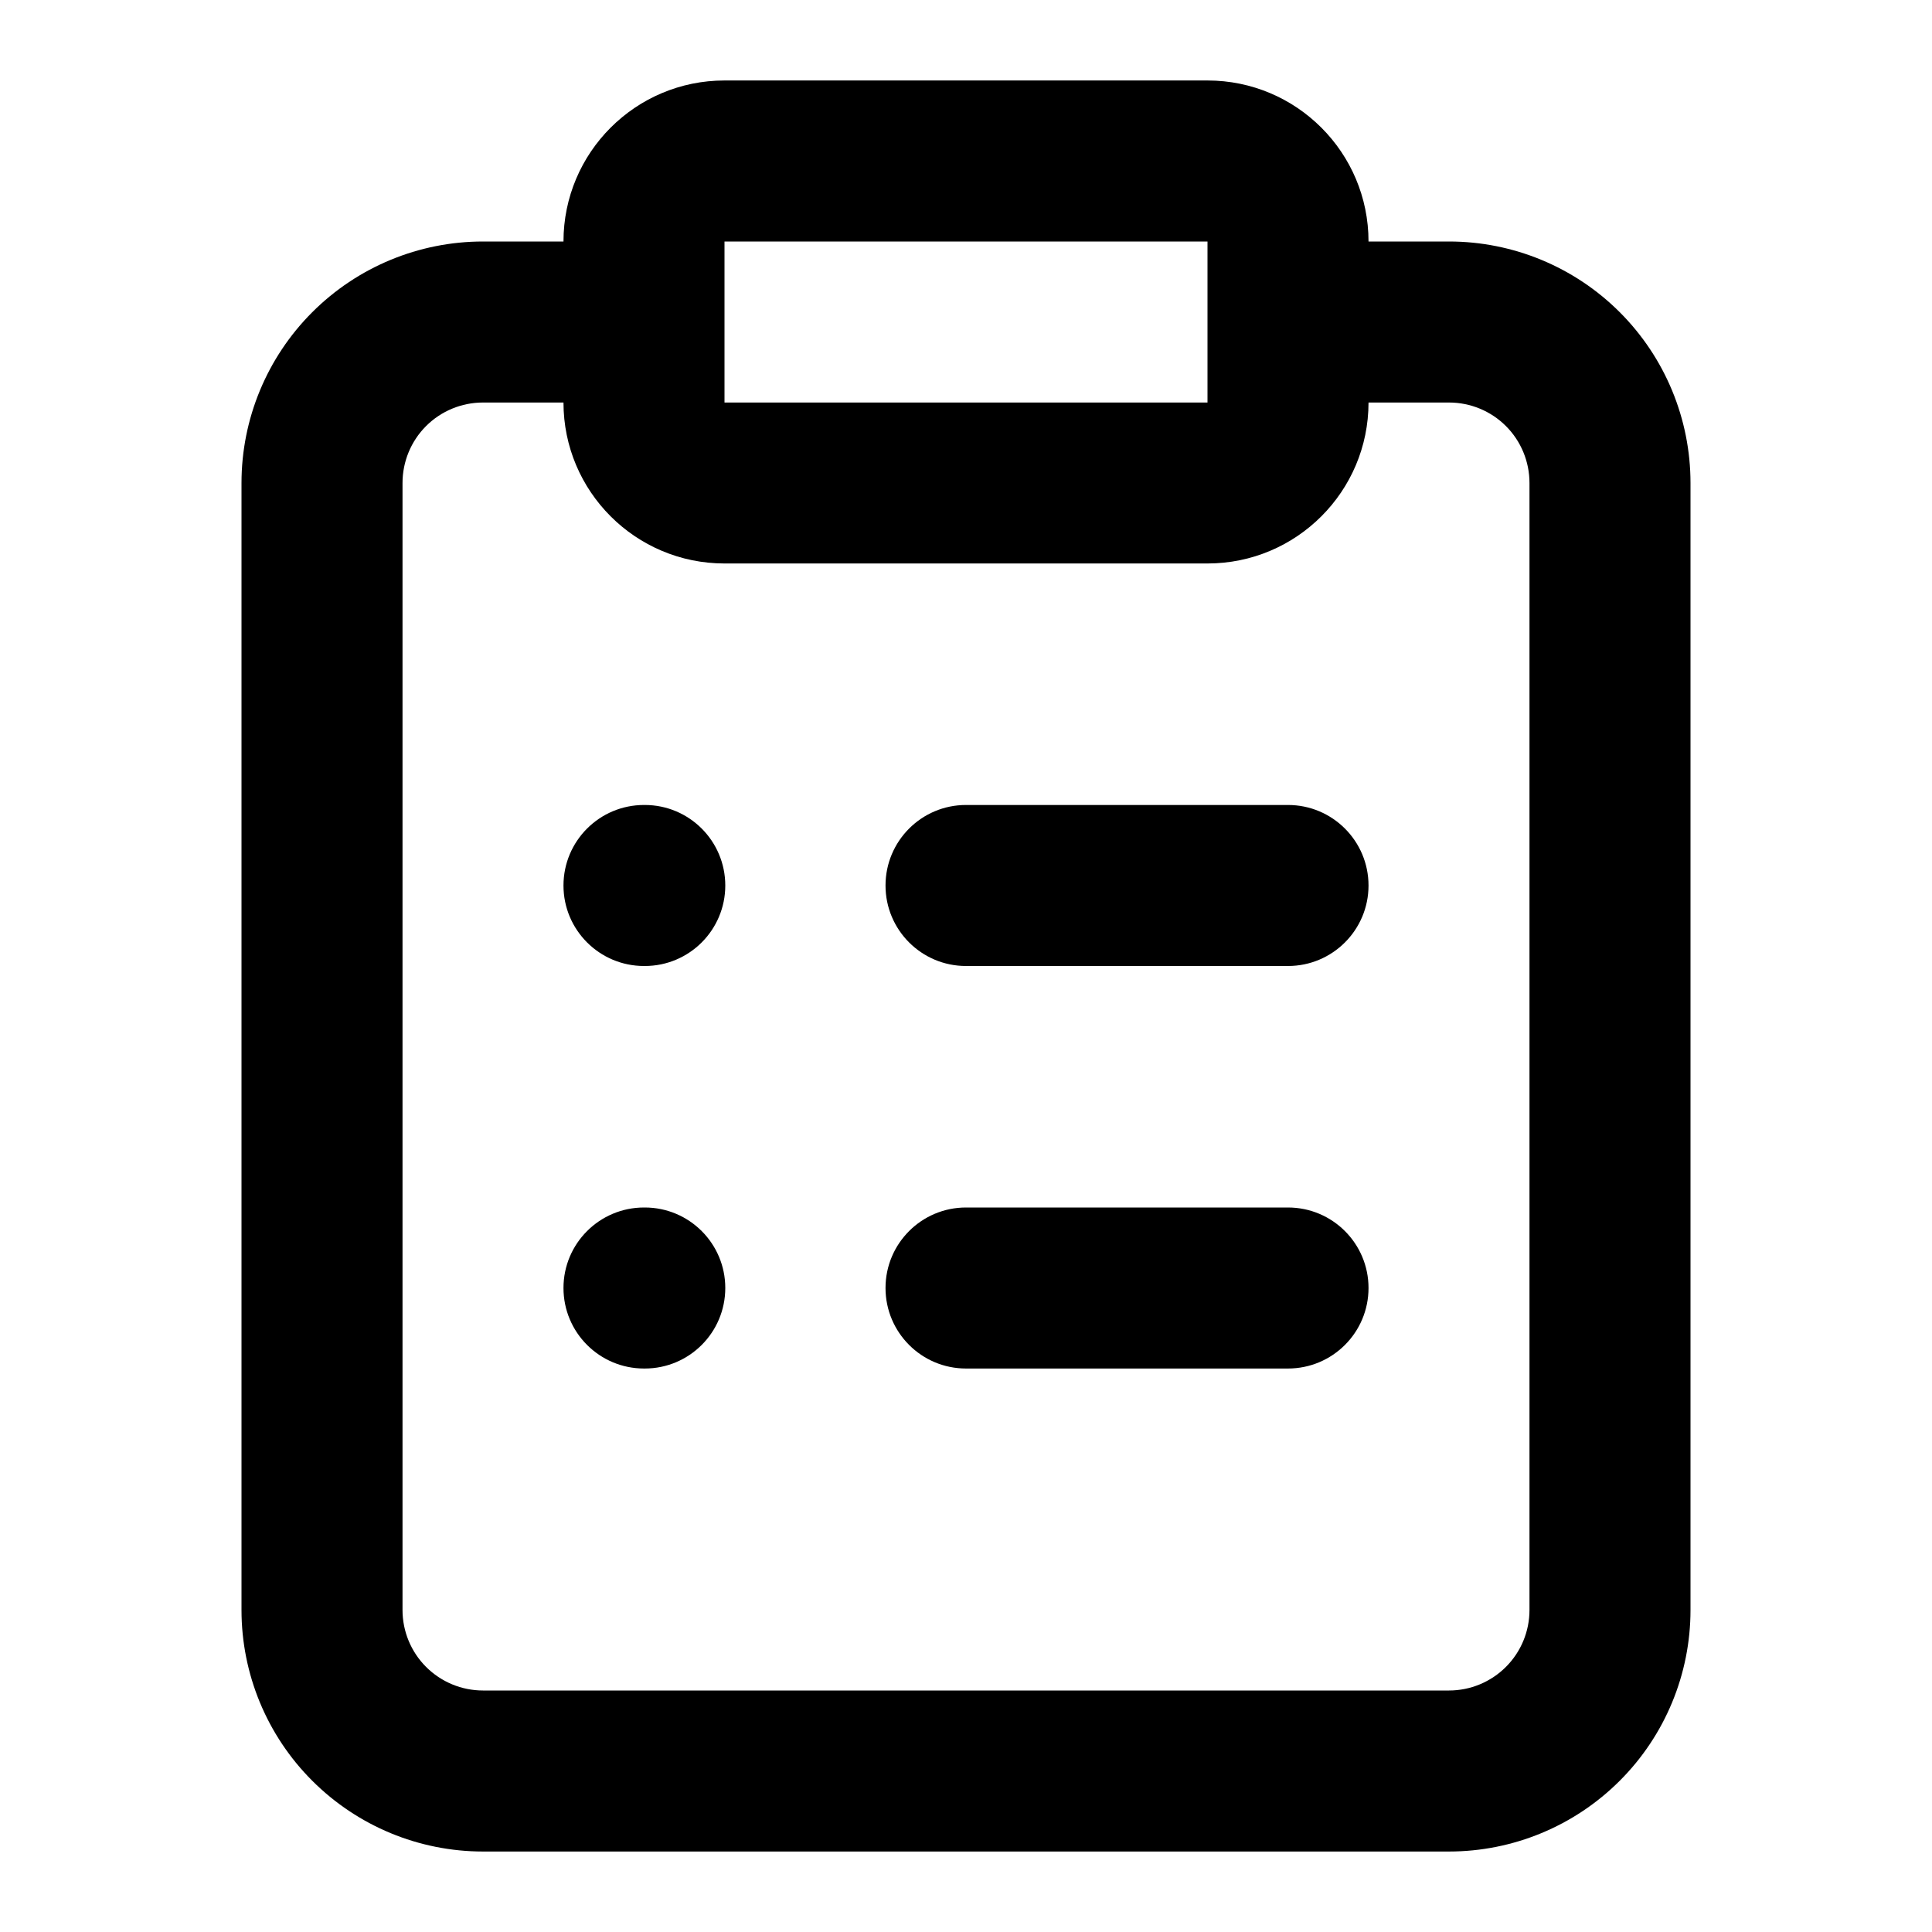
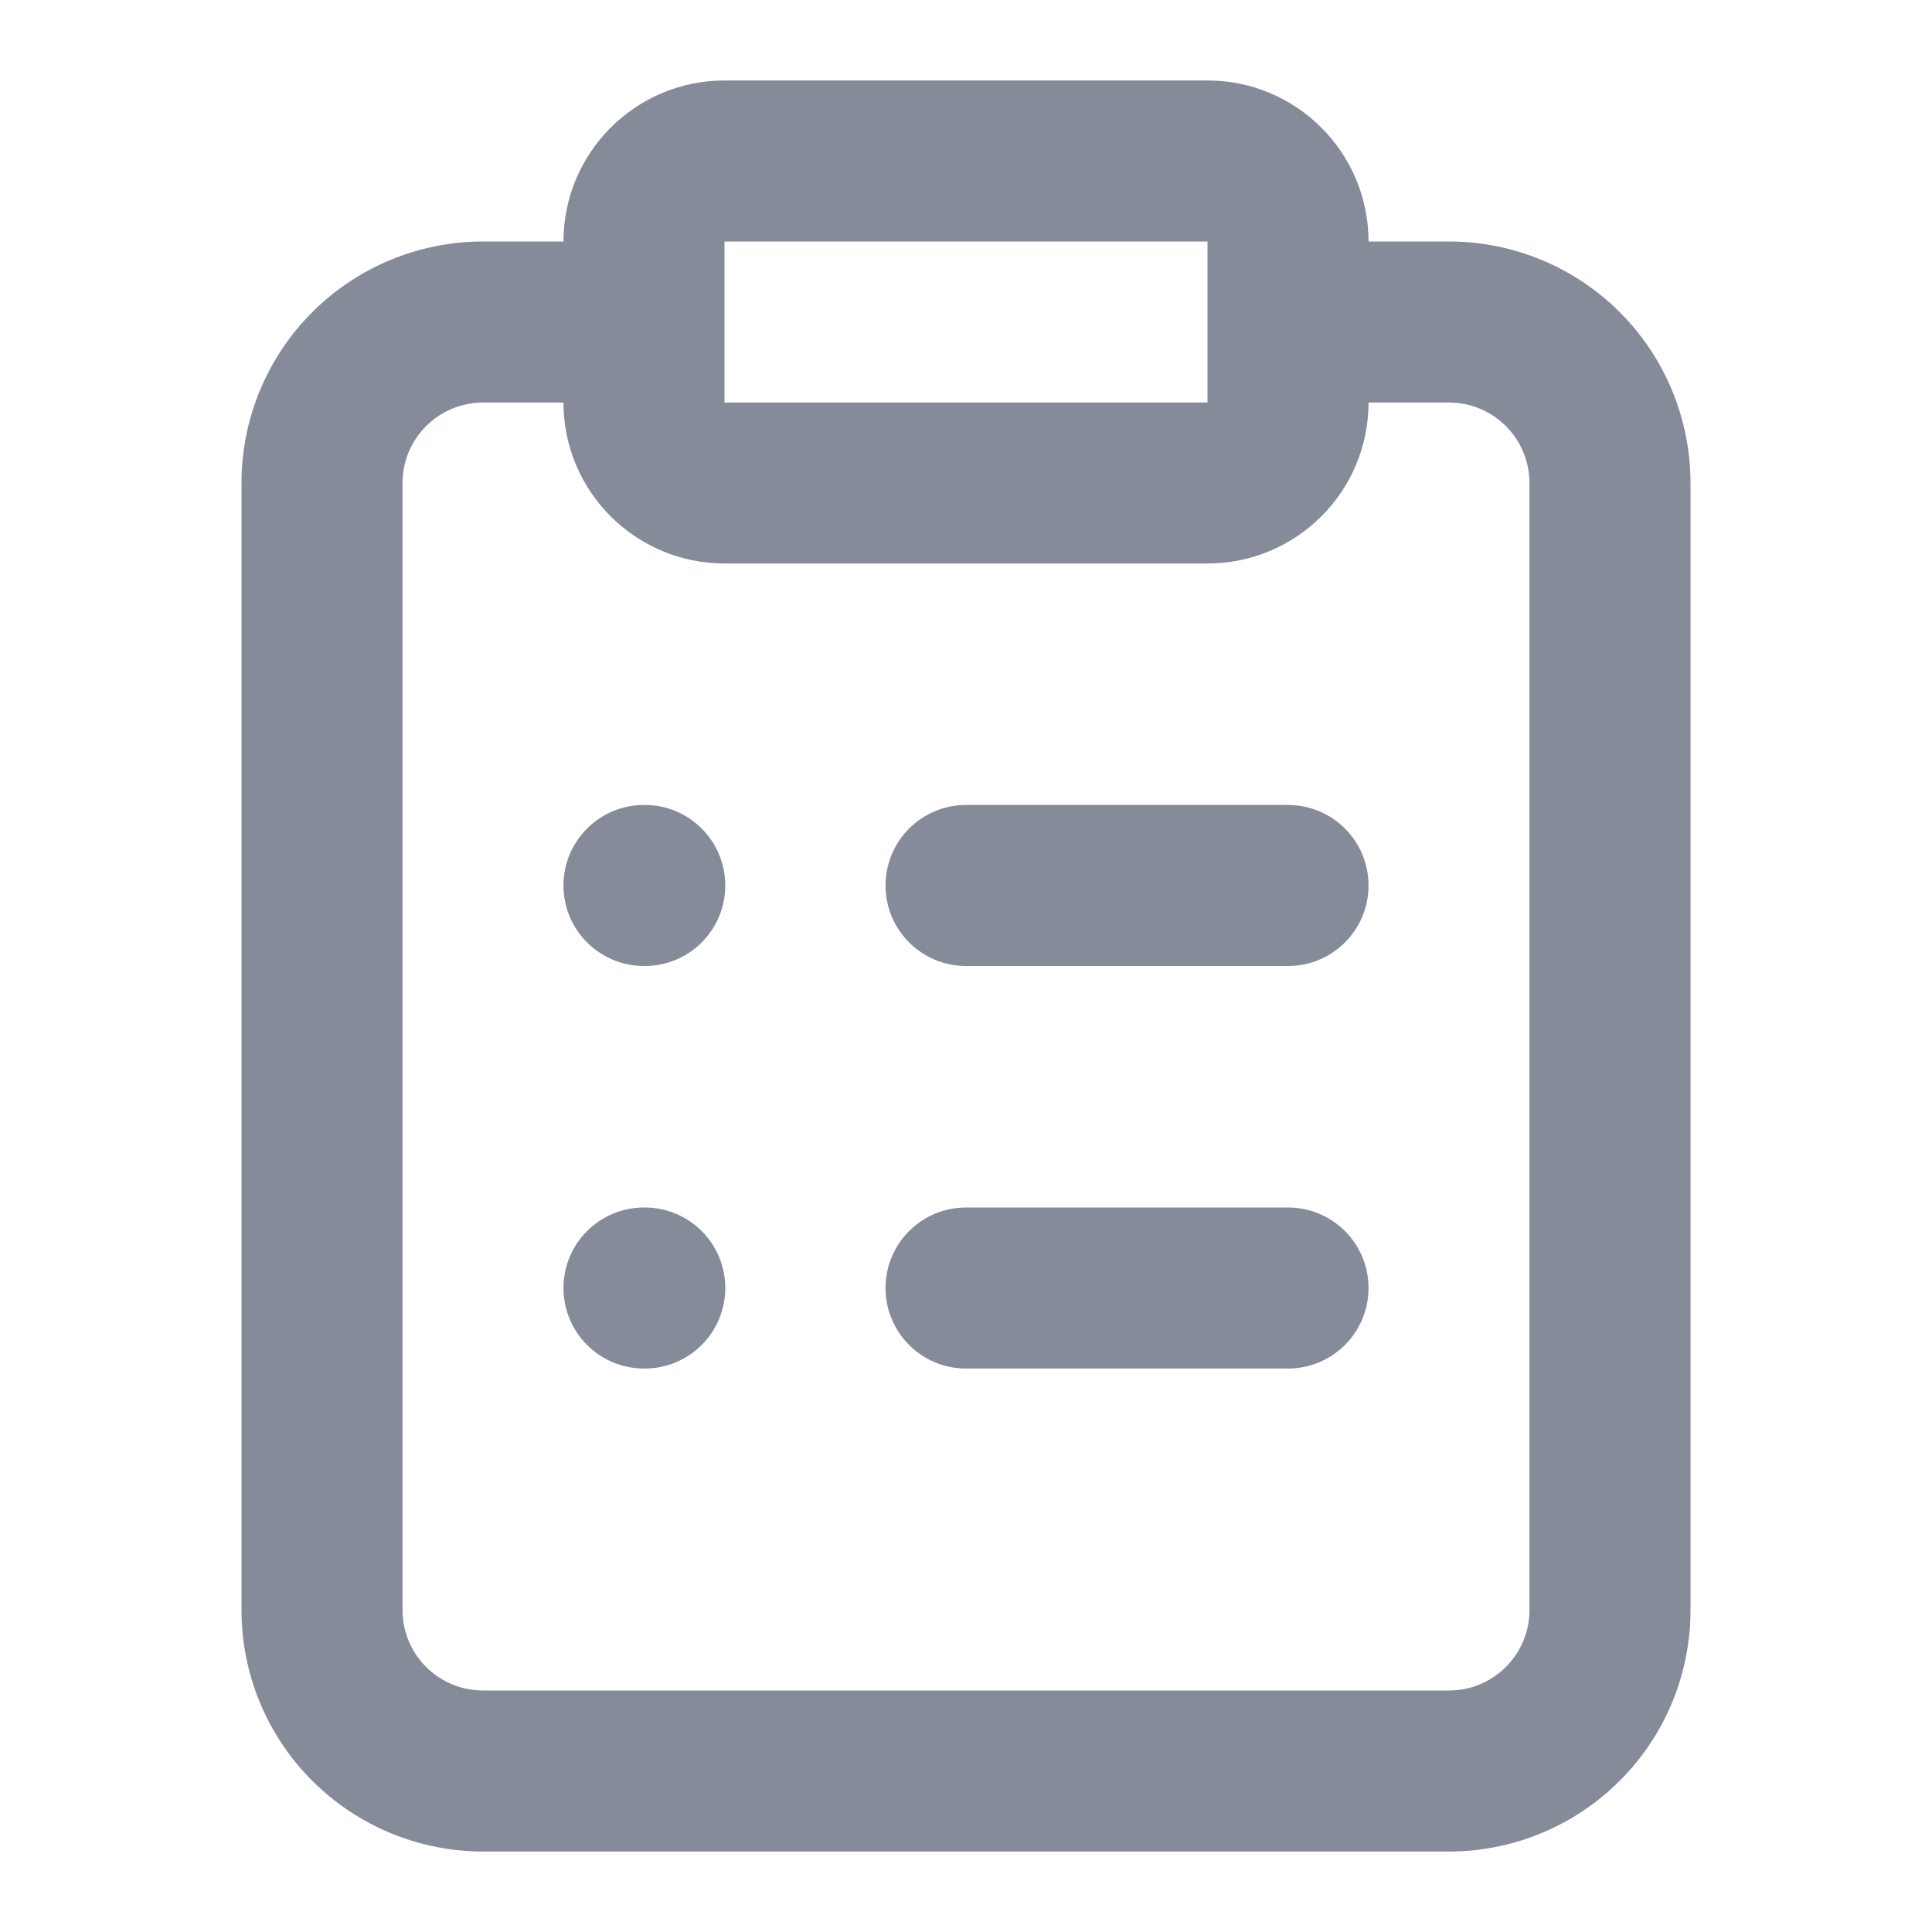
- <svg xmlns="http://www.w3.org/2000/svg" width="32" height="32" viewBox="0 0 32 32" fill="none">
-   <path fill-rule="evenodd" clip-rule="evenodd" d="M9.333 4C9.333 2.527 10.527 1.333 12 1.333H20C21.473 1.333 22.667 2.527 22.667 4H24C25.061 4 26.078 4.421 26.828 5.171C27.579 5.922 28 6.939 28 8V26.667C28 27.727 27.579 28.745 26.828 29.495C26.078 30.245 25.061 30.667 24 30.667H8C6.939 30.667 5.922 30.245 5.172 29.495C4.421 28.745 4 27.727 4 26.667V8C4 6.939 4.421 5.922 5.172 5.171C5.922 4.421 6.939 4 8 4H9.333ZM9.333 6.667H8C7.646 6.667 7.307 6.807 7.057 7.057C6.807 7.307 6.667 7.646 6.667 8V26.667C6.667 27.02 6.807 27.359 7.057 27.609C7.307 27.859 7.646 28 8 28H24C24.354 28 24.693 27.859 24.943 27.609C25.193 27.359 25.333 27.02 25.333 26.667V8C25.333 7.646 25.193 7.307 24.943 7.057C24.693 6.807 24.354 6.667 24 6.667H22.667C22.667 8.139 21.473 9.333 20 9.333H12C10.527 9.333 9.333 8.139 9.333 6.667ZM20 6.667H12V4H20V6.667ZM9.333 14.667C9.333 13.93 9.93 13.333 10.667 13.333H10.68C11.416 13.333 12.013 13.93 12.013 14.667C12.013 15.403 11.416 16 10.68 16H10.667C9.93 16 9.333 15.403 9.333 14.667ZM14.667 14.667C14.667 13.93 15.264 13.333 16 13.333H21.333C22.07 13.333 22.667 13.93 22.667 14.667C22.667 15.403 22.07 16 21.333 16H16C15.264 16 14.667 15.403 14.667 14.667ZM9.333 21.333C9.333 20.597 9.93 20 10.667 20H10.68C11.416 20 12.013 20.597 12.013 21.333C12.013 22.07 11.416 22.667 10.68 22.667H10.667C9.93 22.667 9.333 22.07 9.333 21.333ZM14.667 21.333C14.667 20.597 15.264 20 16 20H21.333C22.07 20 22.667 20.597 22.667 21.333C22.667 22.07 22.07 22.667 21.333 22.667H16C15.264 22.667 14.667 22.07 14.667 21.333Z" fill="black" />
+ <svg xmlns="http://www.w3.org/2000/svg" width="20" height="20" viewBox="0 0 20 20" fill="none">
+   <path fill-rule="evenodd" clip-rule="evenodd" d="M5.833 2.5C5.833 1.58 6.58 0.833 7.5 0.833H12.5C13.421 0.833 14.167 1.58 14.167 2.5H15C15.663 2.5 16.299 2.763 16.768 3.232C17.237 3.701 17.5 4.337 17.5 5V16.667C17.5 17.33 17.237 17.966 16.768 18.434C16.299 18.903 15.663 19.167 15 19.167H5C4.337 19.167 3.701 18.903 3.232 18.434C2.763 17.966 2.5 17.33 2.5 16.667V5C2.5 4.337 2.763 3.701 3.232 3.232C3.701 2.763 4.337 2.5 5 2.5H5.833ZM5.833 4.167H5C4.779 4.167 4.567 4.255 4.411 4.411C4.254 4.567 4.167 4.779 4.167 5V16.667C4.167 16.888 4.254 17.1 4.411 17.256C4.567 17.412 4.779 17.5 5 17.5H15C15.221 17.5 15.433 17.412 15.589 17.256C15.745 17.1 15.833 16.888 15.833 16.667V5C15.833 4.779 15.745 4.567 15.589 4.411C15.433 4.255 15.221 4.167 15 4.167H14.167C14.167 5.087 13.421 5.833 12.5 5.833H7.5C6.58 5.833 5.833 5.087 5.833 4.167ZM12.5 4.167H7.5V2.5H12.5V4.167ZM5.833 9.167C5.833 8.706 6.206 8.333 6.667 8.333H6.675C7.135 8.333 7.508 8.706 7.508 9.167C7.508 9.627 7.135 10 6.675 10H6.667C6.206 10 5.833 9.627 5.833 9.167ZM9.167 9.167C9.167 8.706 9.54 8.333 10 8.333H13.333C13.794 8.333 14.167 8.706 14.167 9.167C14.167 9.627 13.794 10 13.333 10H10C9.54 10 9.167 9.627 9.167 9.167ZM5.833 13.333C5.833 12.873 6.206 12.5 6.667 12.5H6.675C7.135 12.5 7.508 12.873 7.508 13.333C7.508 13.794 7.135 14.167 6.675 14.167H6.667C6.206 14.167 5.833 13.794 5.833 13.333ZM9.167 13.333C9.167 12.873 9.54 12.5 10 12.5H13.333C13.794 12.5 14.167 12.873 14.167 13.333C14.167 13.794 13.794 14.167 13.333 14.167H10C9.54 14.167 9.167 13.794 9.167 13.333Z" fill="#858B99" />
</svg>
